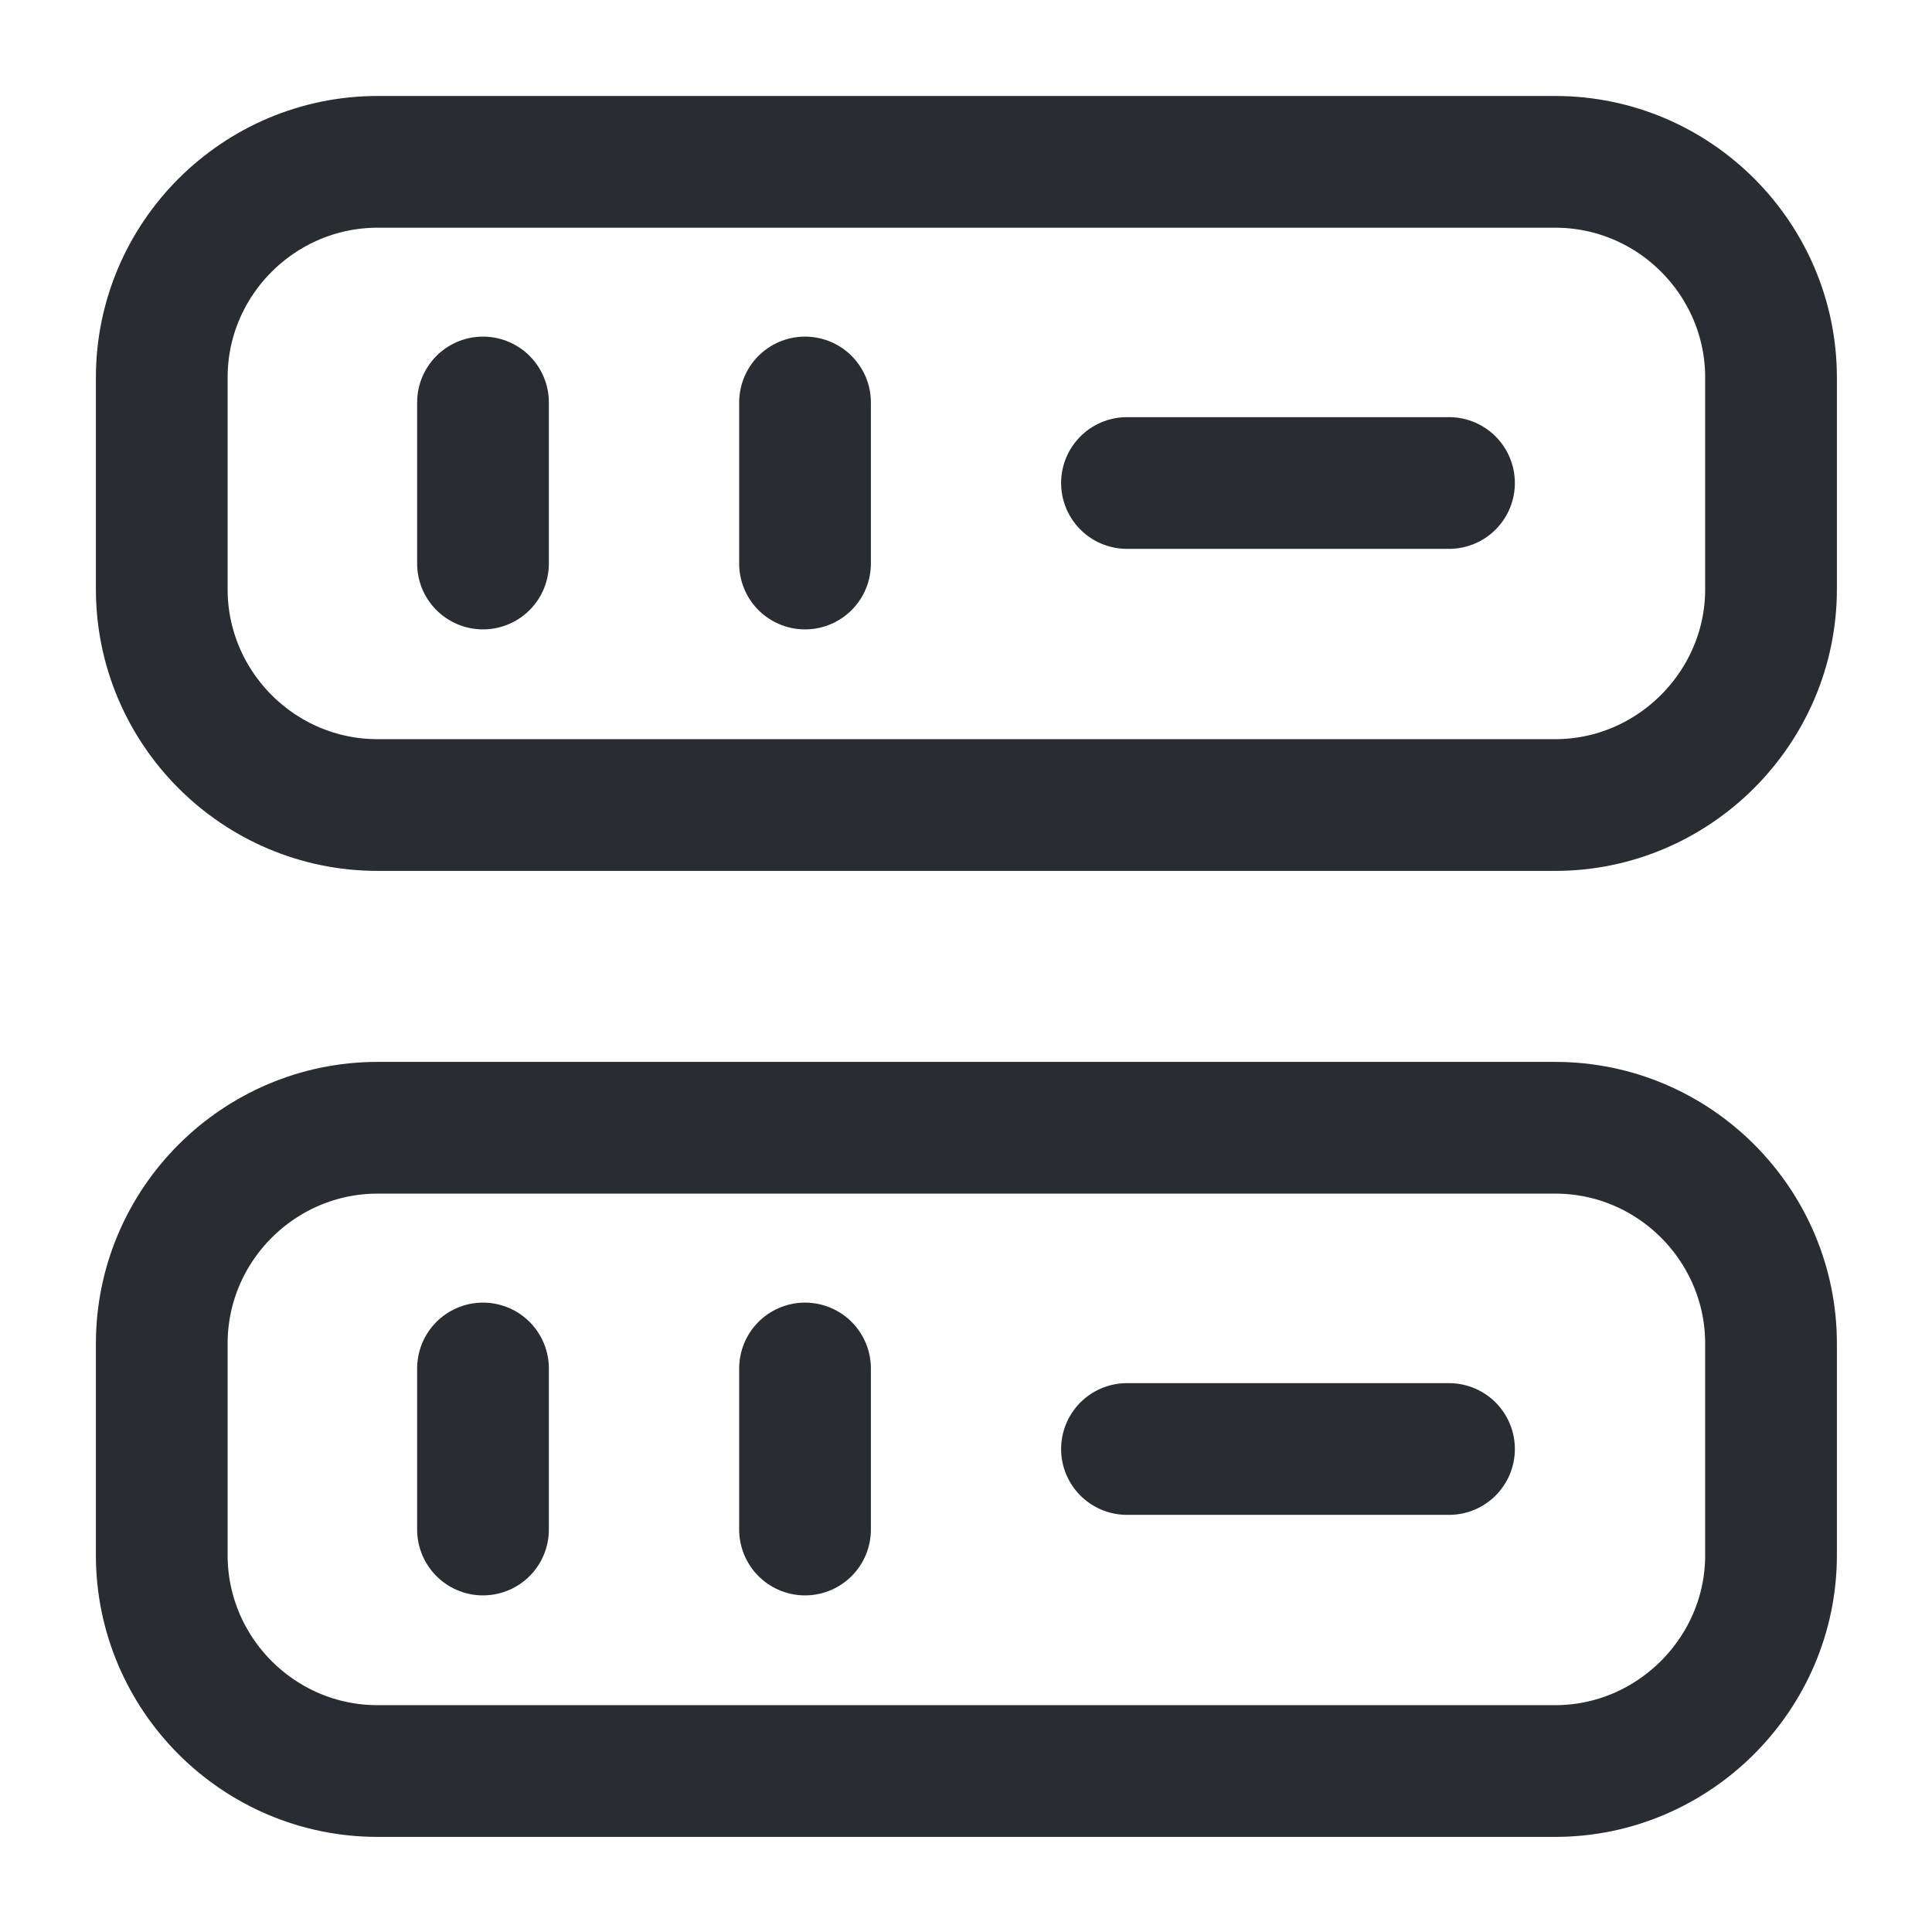
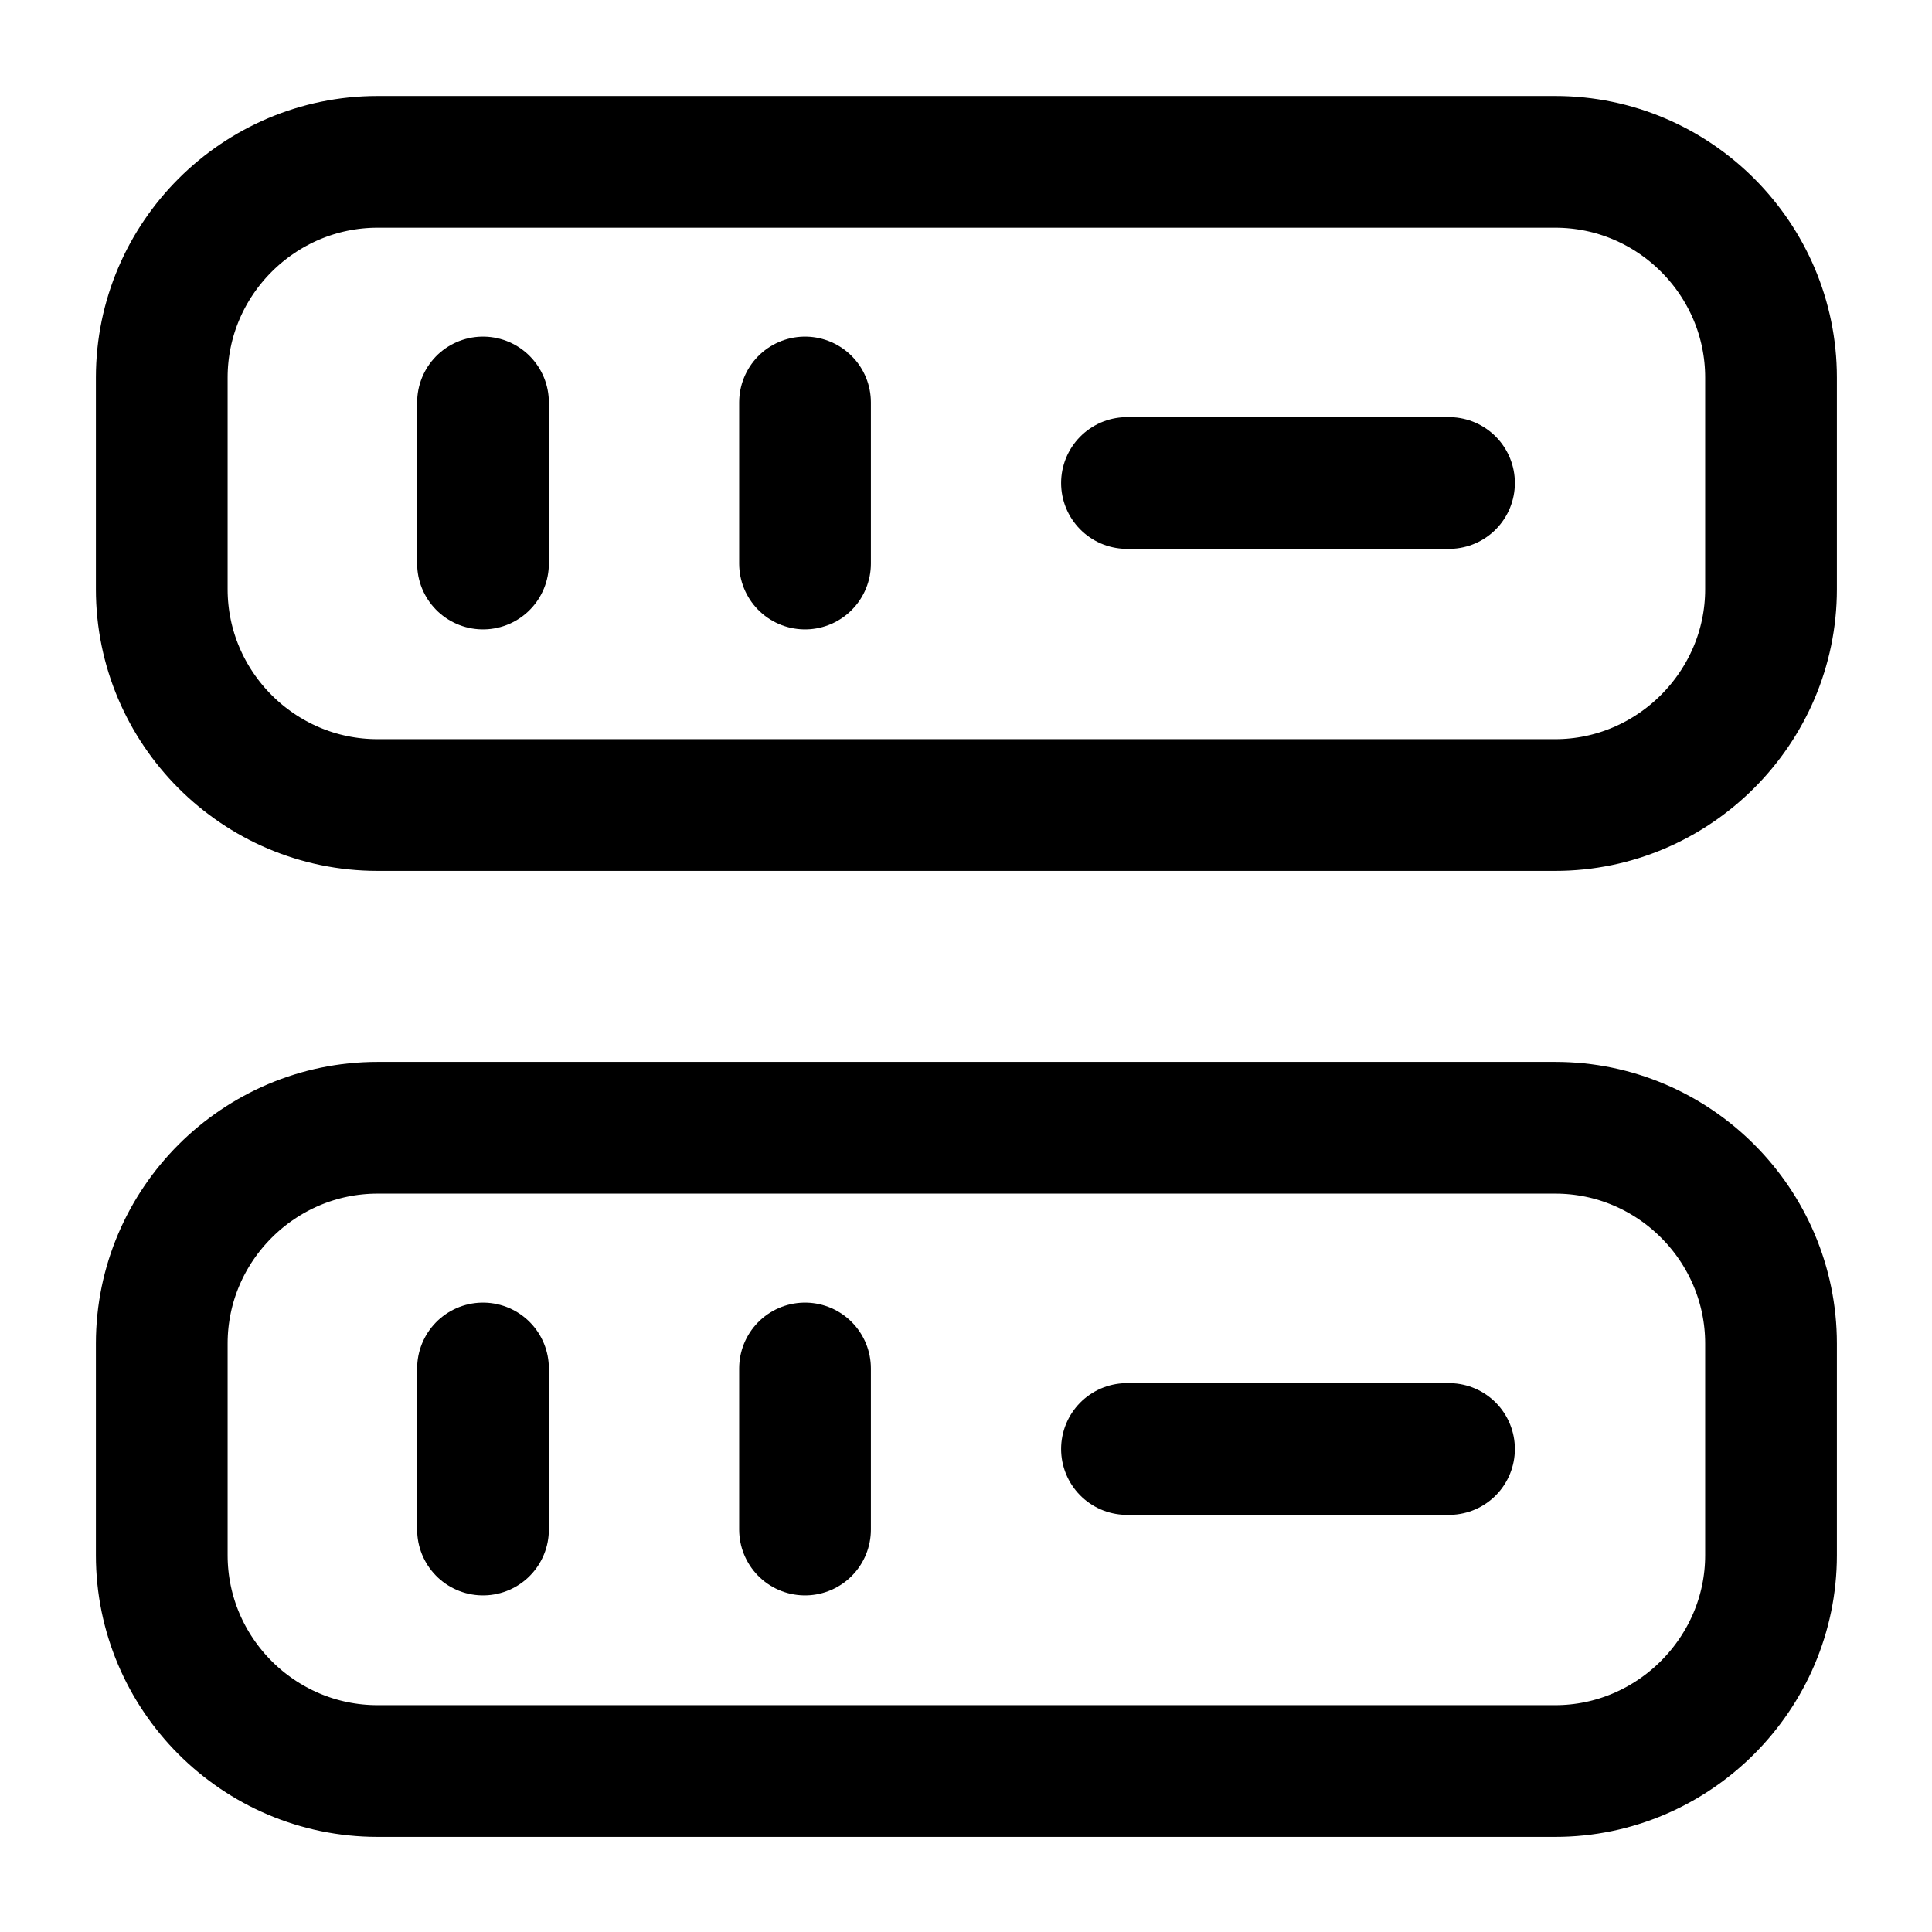
- <svg xmlns="http://www.w3.org/2000/svg" width="22" height="22" viewBox="0 0 22 22" fill="none">
-   <path d="M17.71 9.167H4.299C2.942 9.167 1.842 8.058 1.842 6.71V4.299C1.842 2.943 2.952 1.843 4.299 1.843H17.71C19.067 1.843 20.167 2.952 20.167 4.299V6.71C20.167 8.058 19.058 9.167 17.71 9.167Z" stroke="#292D32" stroke-width="1.5" stroke-linecap="round" stroke-linejoin="round" />
-   <path d="M17.71 20.167H4.299C2.942 20.167 1.842 19.058 1.842 17.71V15.299C1.842 13.943 2.952 12.842 4.299 12.842H17.71C19.067 12.842 20.167 13.952 20.167 15.299V17.71C20.167 19.058 19.058 20.167 17.71 20.167Z" stroke="#292D32" stroke-width="1.5" stroke-linecap="round" stroke-linejoin="round" />
-   <path d="M5.5 4.583V6.417" stroke="#292D32" stroke-width="1.5" stroke-linecap="round" stroke-linejoin="round" />
-   <path d="M9.167 4.583V6.417" stroke="#292D32" stroke-width="1.5" stroke-linecap="round" stroke-linejoin="round" />
-   <path d="M5.5 15.583V17.417" stroke="#292D32" stroke-width="1.5" stroke-linecap="round" stroke-linejoin="round" />
-   <path d="M9.167 15.583V17.417" stroke="#292D32" stroke-width="1.5" stroke-linecap="round" stroke-linejoin="round" />
-   <path d="M12.833 5.5H16.5" stroke="#292D32" stroke-width="1.5" stroke-linecap="round" stroke-linejoin="round" />
-   <path d="M12.833 16.5H16.5" stroke="#292D32" stroke-width="1.5" stroke-linecap="round" stroke-linejoin="round" />
+ <svg xmlns="http://www.w3.org/2000/svg" width="22" height="22" class="mr-2" viewBox="0 0 22 22" fill="none">
+   <path d="M17.71 9.167H4.299C2.942 9.167 1.842 8.058 1.842 6.71V4.299C1.842 2.943 2.952 1.843 4.299 1.843H17.71C19.067 1.843 20.167 2.952 20.167 4.299V6.71C20.167 8.058 19.058 9.167 17.71 9.167Z" stroke="currentColor" stroke-width="1.5" stroke-linecap="round" stroke-linejoin="round" />
+   <path d="M17.71 20.167H4.299C2.942 20.167 1.842 19.058 1.842 17.71V15.299C1.842 13.943 2.952 12.842 4.299 12.842H17.71C19.067 12.842 20.167 13.952 20.167 15.299V17.71C20.167 19.058 19.058 20.167 17.71 20.167Z" stroke="currentColor" stroke-width="1.5" stroke-linecap="round" stroke-linejoin="round" />
+   <path d="M5.5 4.583V6.417" stroke="currentColor" stroke-width="1.5" stroke-linecap="round" stroke-linejoin="round" />
+   <path d="M9.167 4.583V6.417" stroke="currentColor" stroke-width="1.5" stroke-linecap="round" stroke-linejoin="round" />
+   <path d="M5.5 15.583V17.417" stroke="currentColor" stroke-width="1.5" stroke-linecap="round" stroke-linejoin="round" />
+   <path d="M9.167 15.583V17.417" stroke="currentColor" stroke-width="1.5" stroke-linecap="round" stroke-linejoin="round" />
+   <path d="M12.833 5.5H16.5" stroke="currentColor" stroke-width="1.5" stroke-linecap="round" stroke-linejoin="round" />
+   <path d="M12.833 16.5H16.5" stroke="currentColor" stroke-width="1.5" stroke-linecap="round" stroke-linejoin="round" />
</svg>
